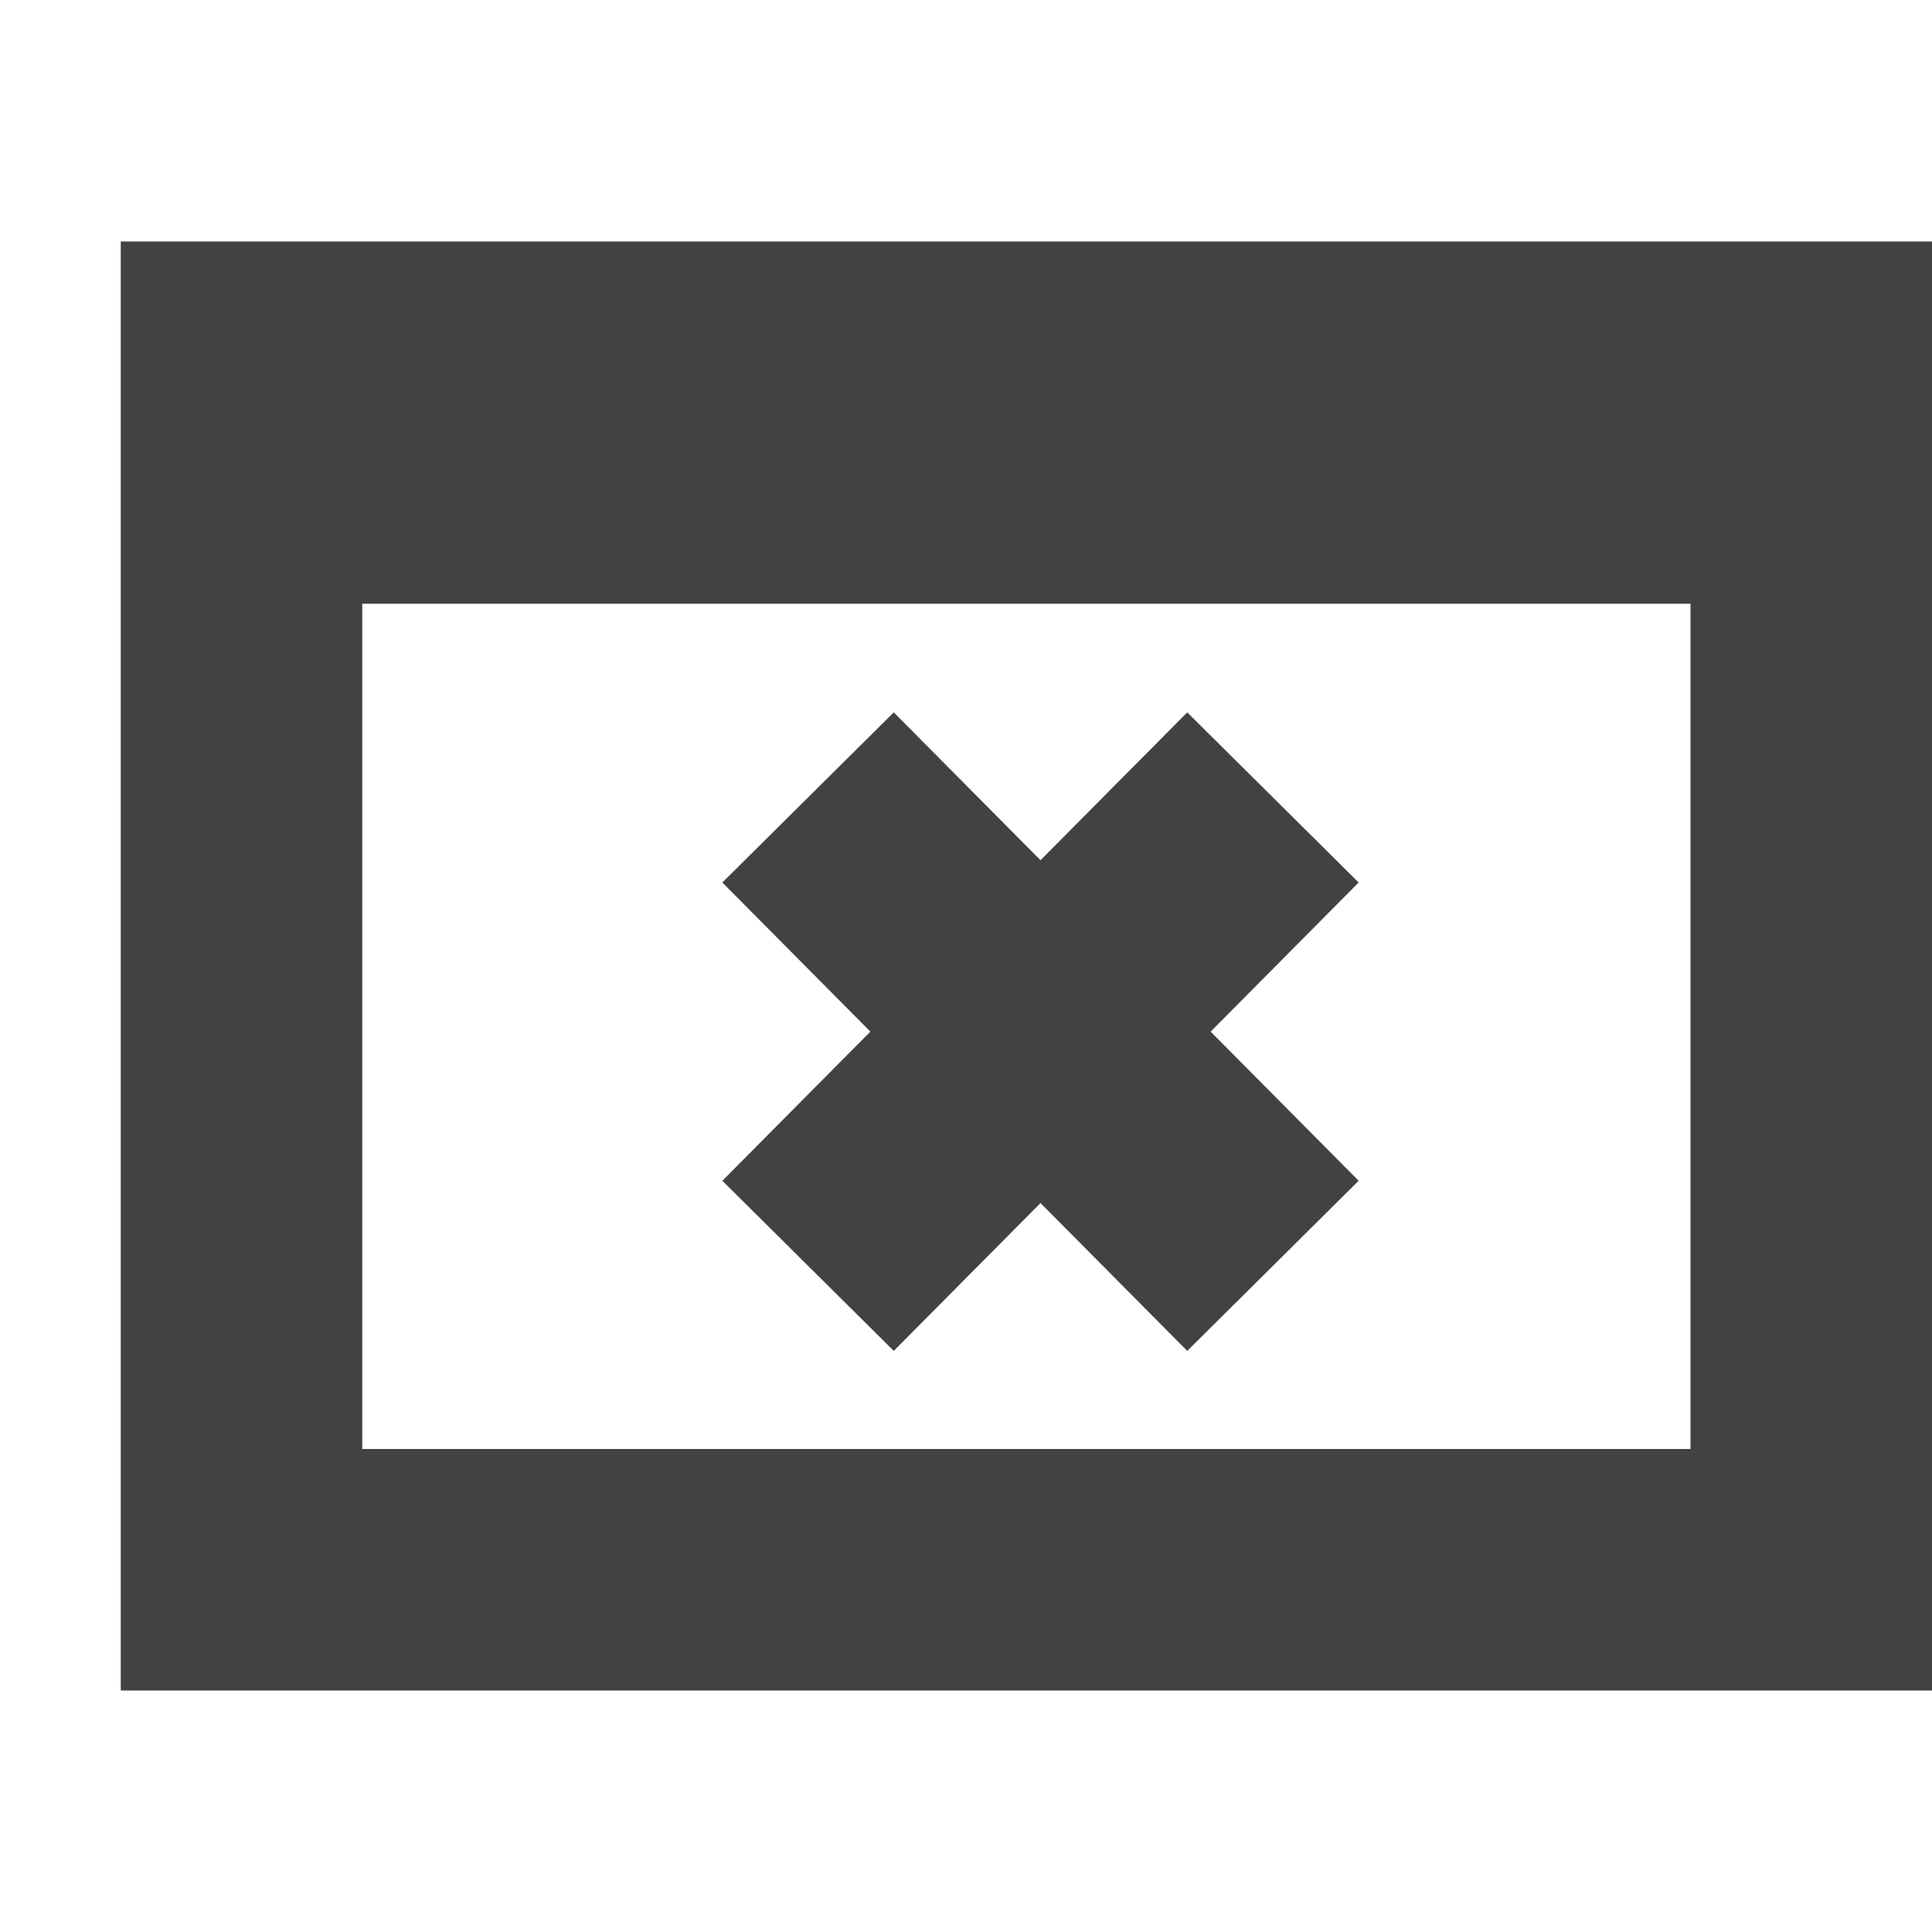
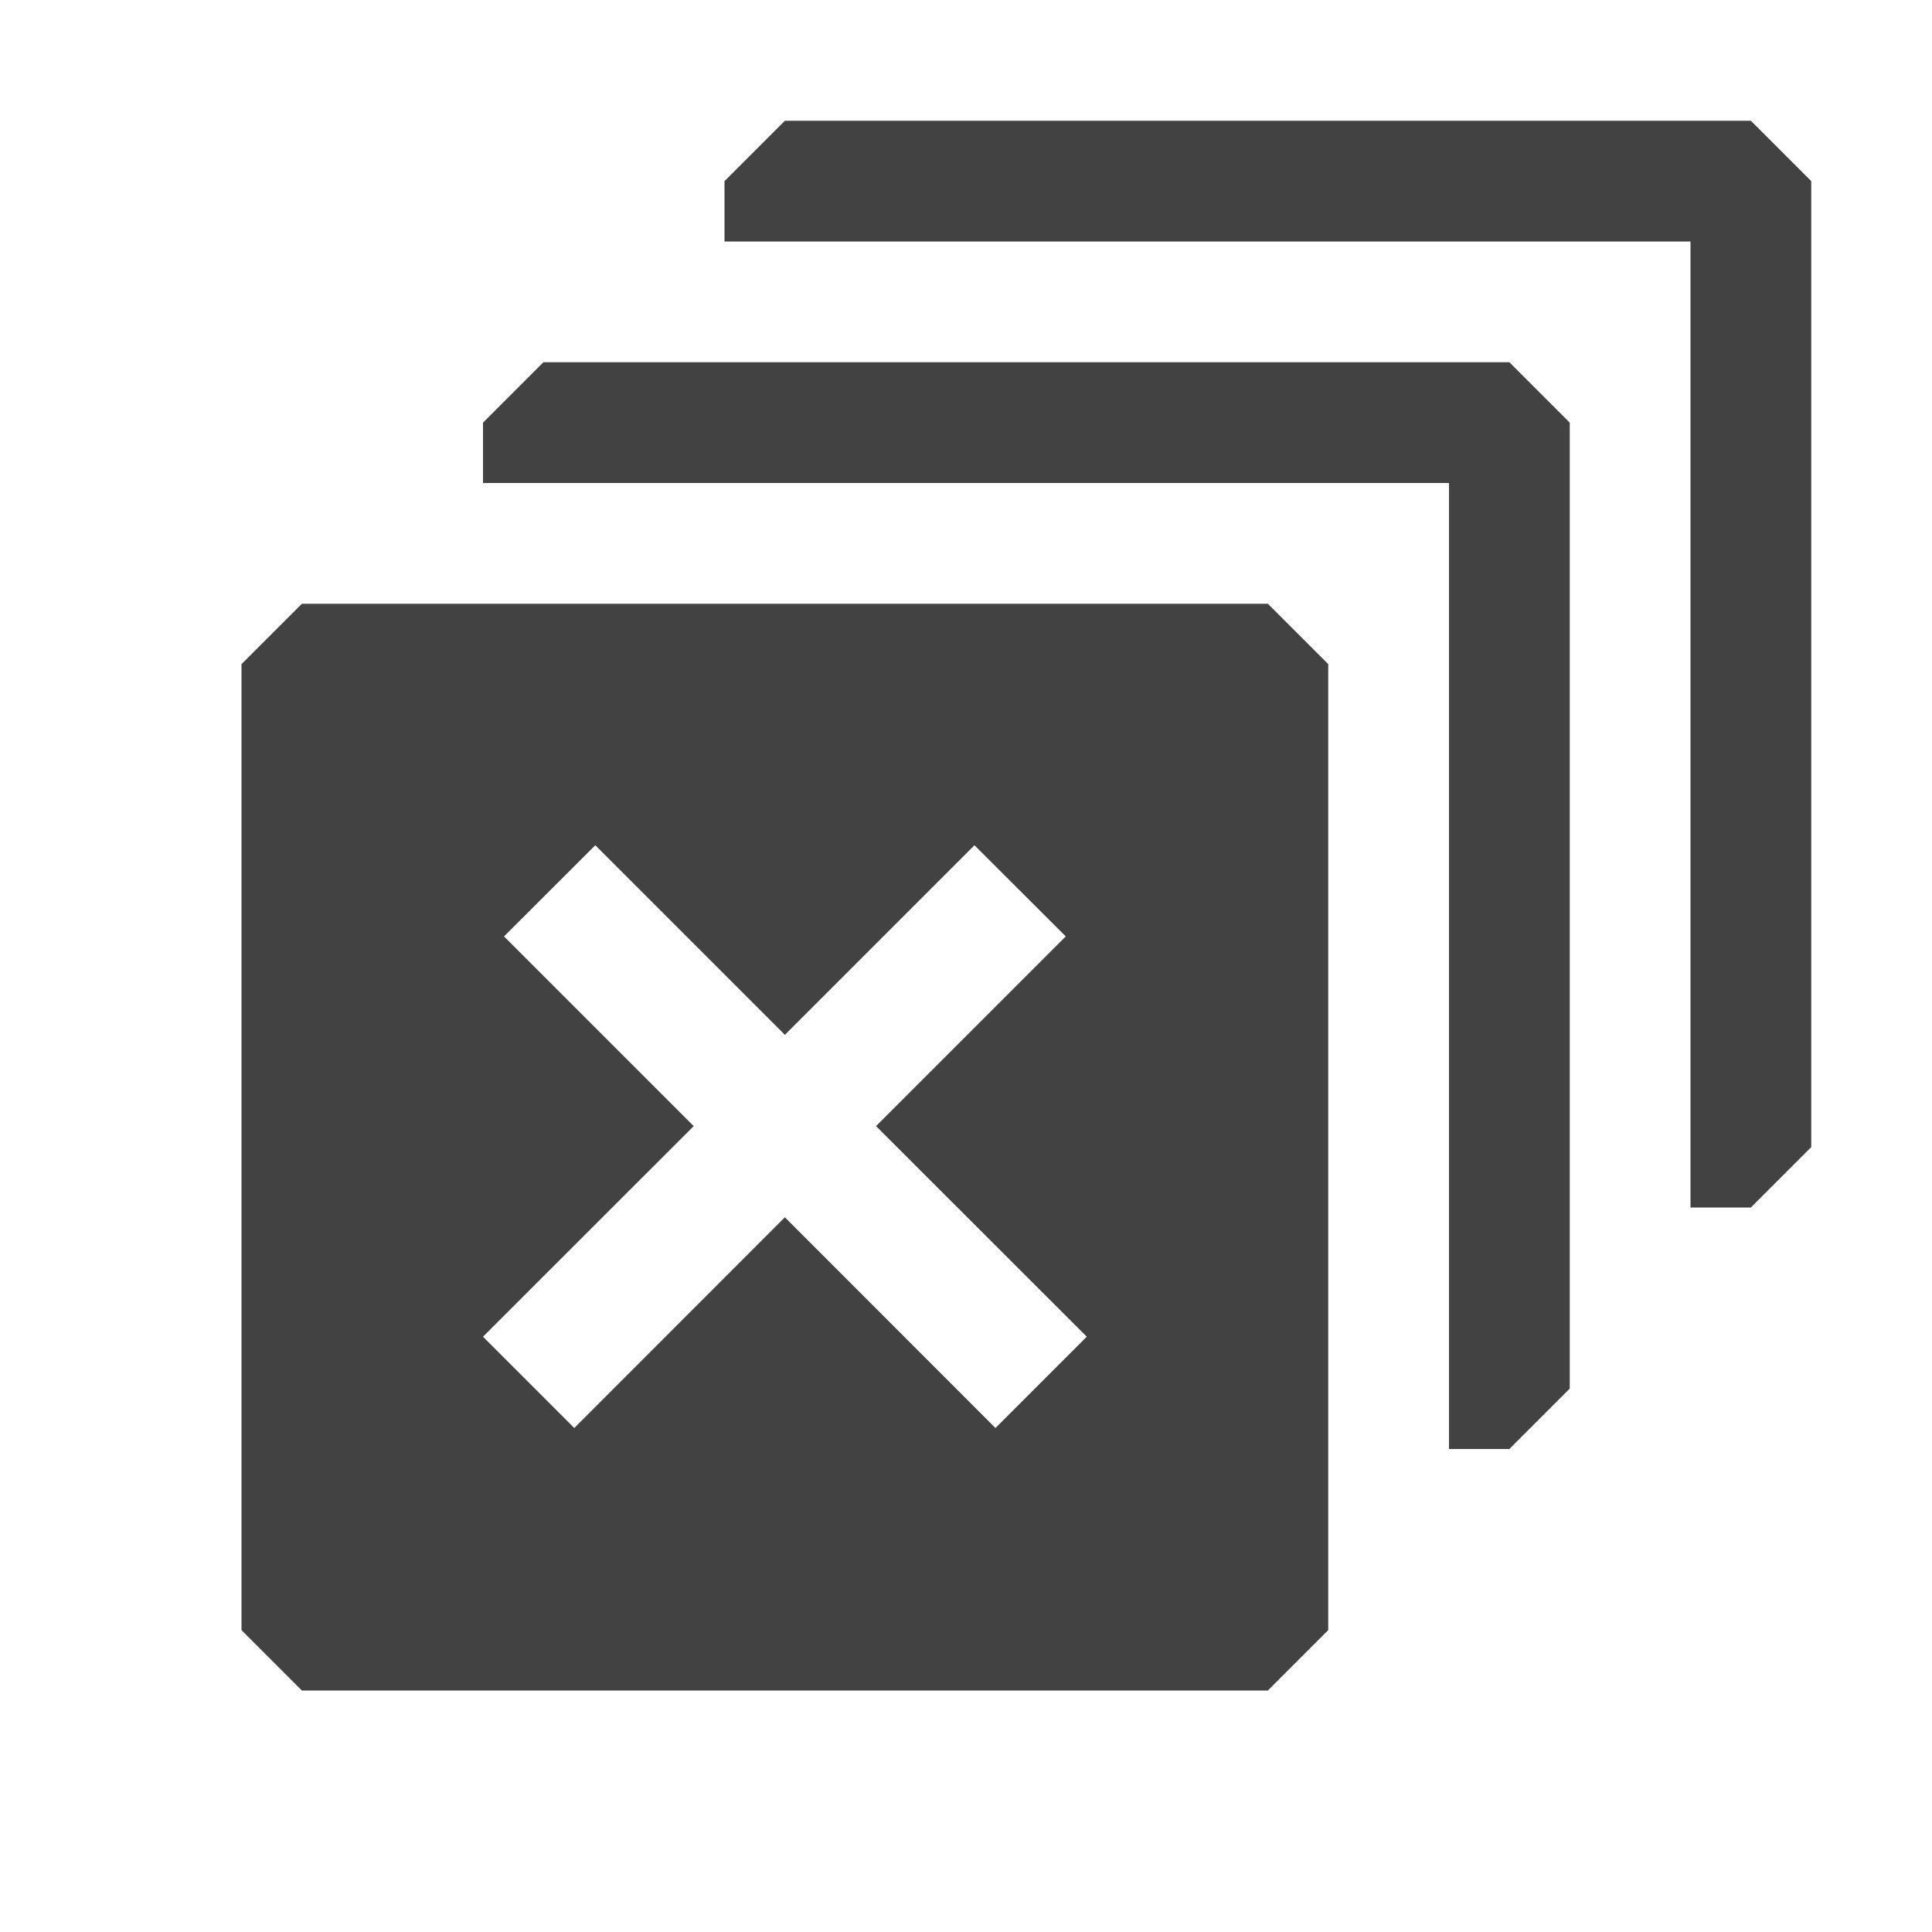
<svg xmlns="http://www.w3.org/2000/svg" width="16" height="16" viewBox="0 0 16 16" fill="none">
-   <rect x="2" y="3" width="13" height="10" stroke="#424242" stroke-width="2" />
-   <path d="M6.692 10.483L10.542 6.604" stroke="#424242" stroke-width="2" stroke-miterlimit="1" stroke-linejoin="bevel" />
-   <path d="M6.692 6.604L10.542 10.483" stroke="#424242" stroke-width="2" stroke-miterlimit="1" stroke-linejoin="bevel" />
-   <path d="M2 4H14.5" stroke="#424242" stroke-width="2" />
+   <path fill-rule="evenodd" clip-rule="evenodd" d="M14.5 1H6.5L6 1.5V2H7H8H14V8V9V10H14.5L15 9.5V1.5L14.5 1ZM8 3H7H6H5H4.5L4 3.5V4H5H7H12V10V11V12H12.5L13 11.5V11V10V9V8V3.5L12.5 3H8ZM11 13.5V12V11V10V5.5L10.5 5H7H5H4H2.5L2 5.5V13.5L2.5 14H10.5L11 13.5ZM5.745 9.326L4.174 7.755L4.93 7L6.5 8.57L8.07 7L8.826 7.755L7.255 9.326L9 11.07L8.244 11.826L6.5 10.081L4.756 11.826L4 11.07L5.745 9.326Z" fill="#424242" />
</svg>
